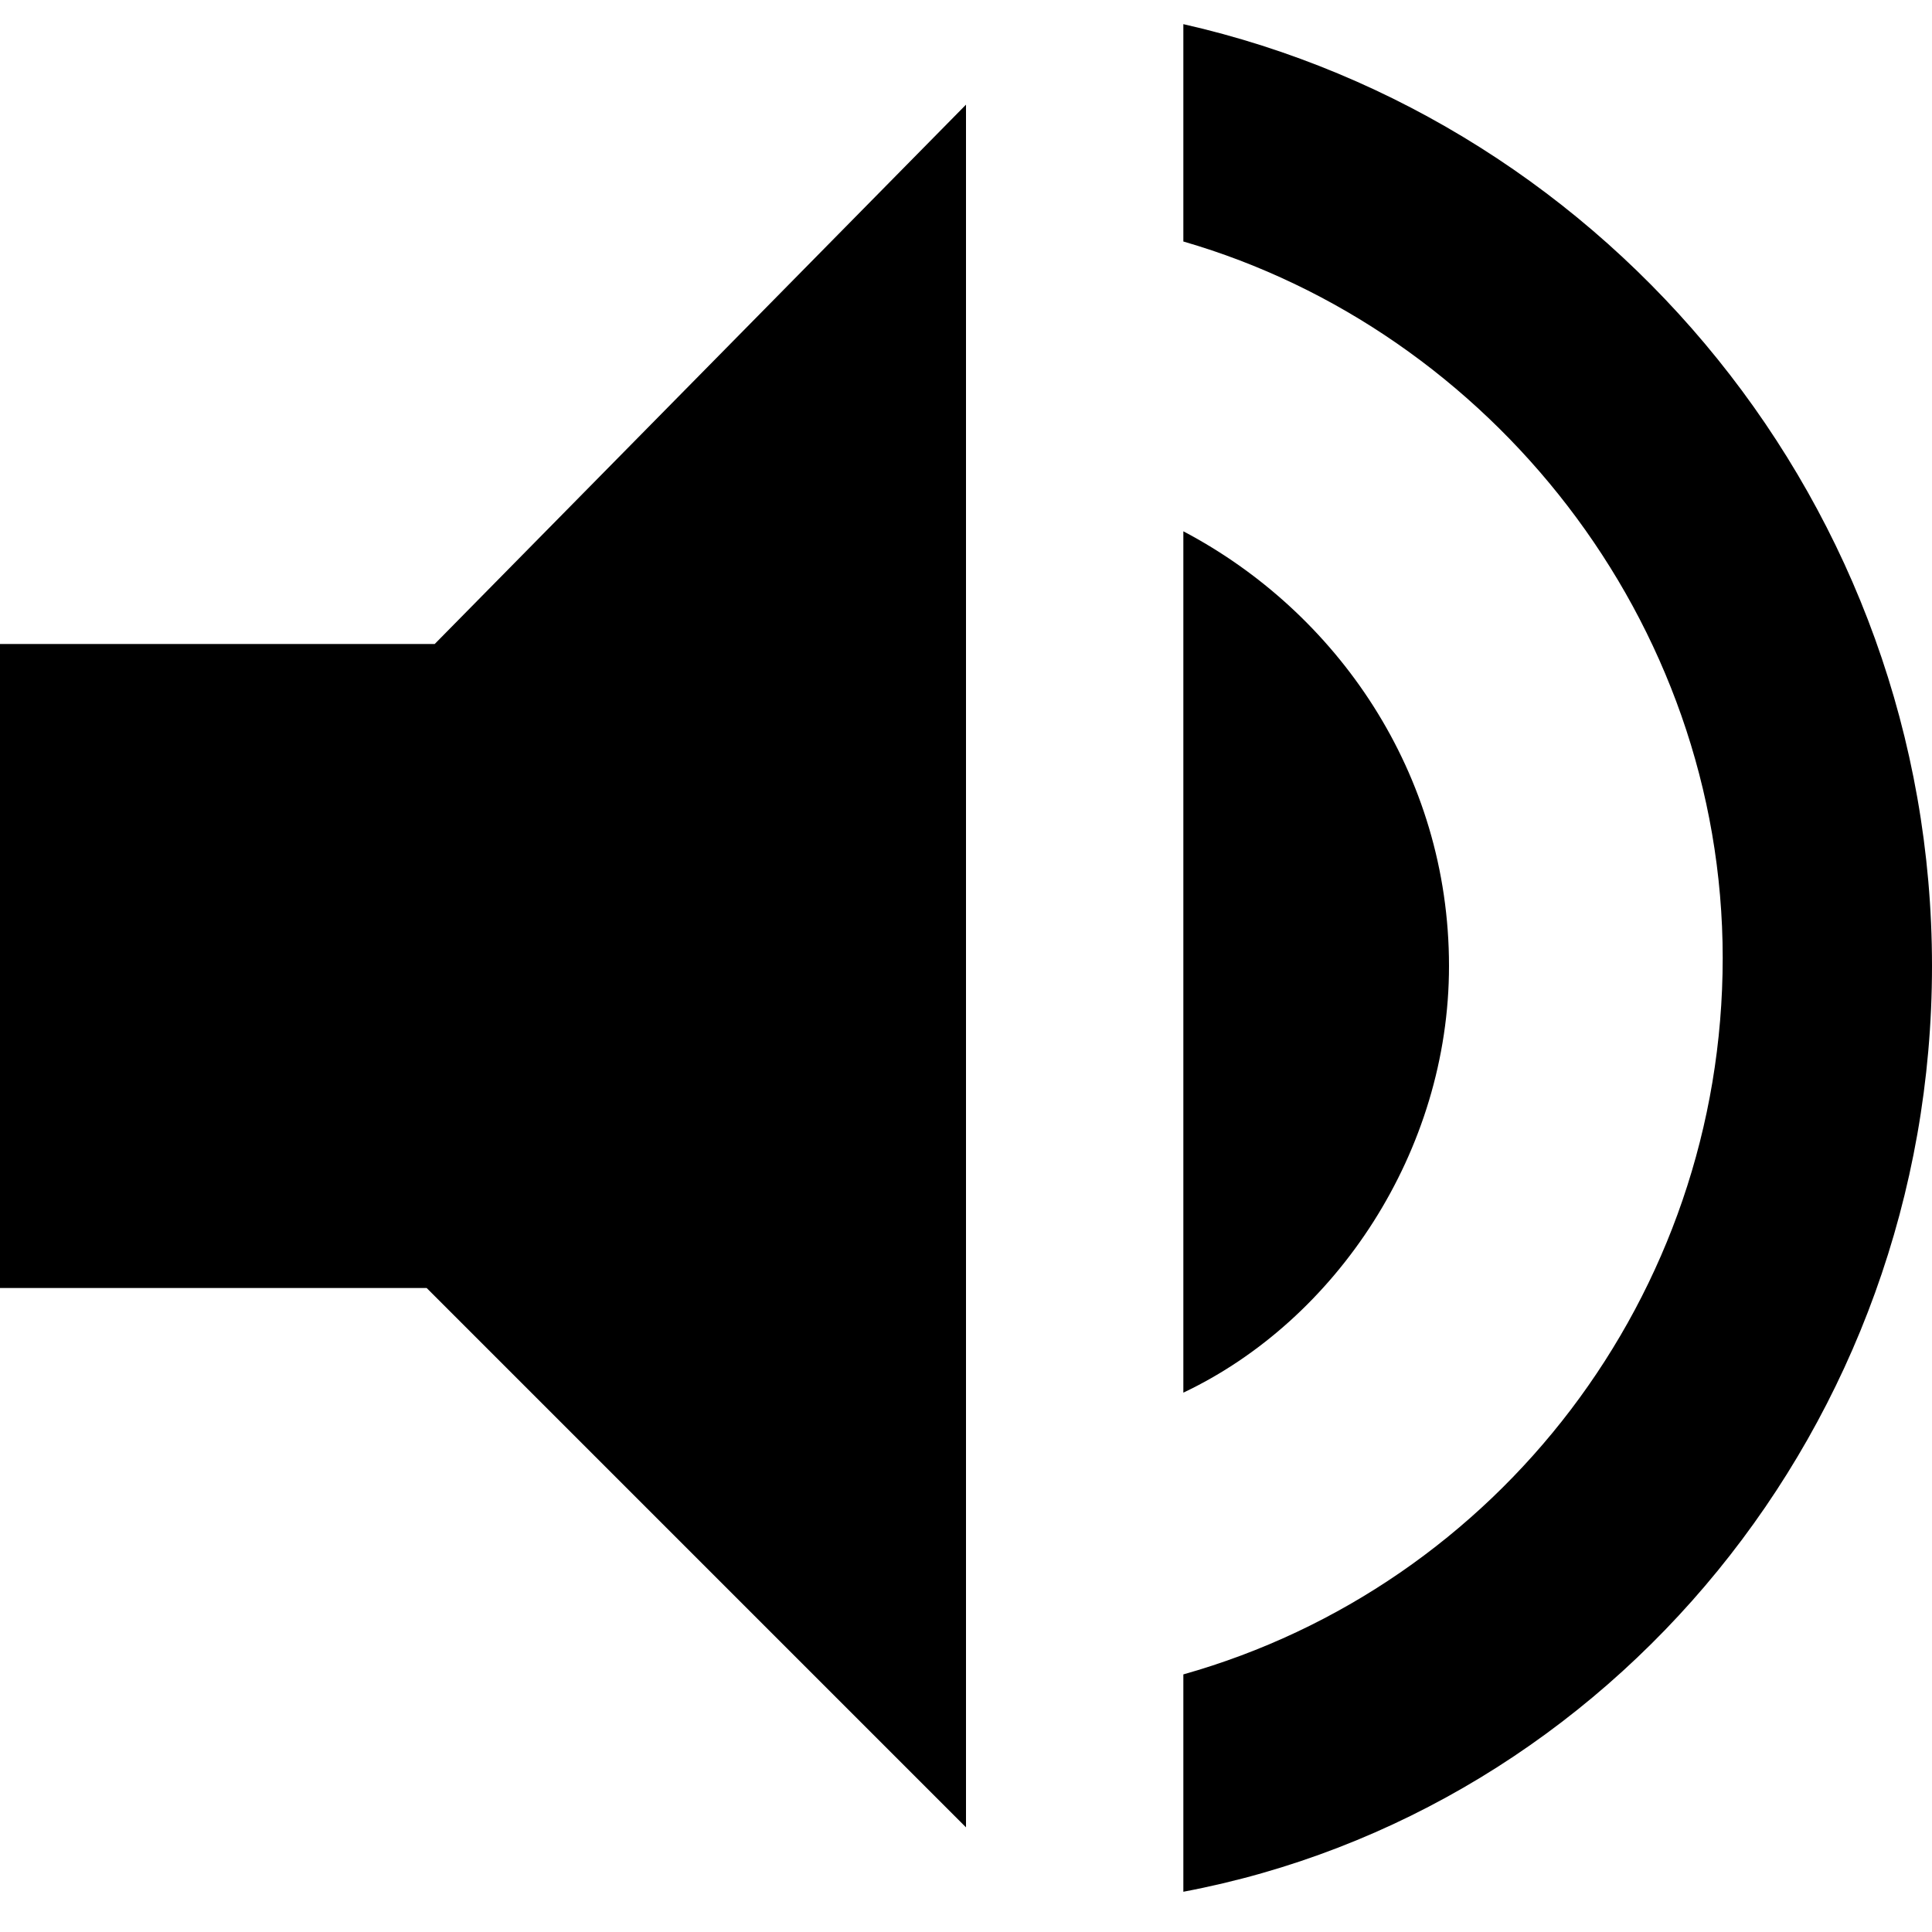
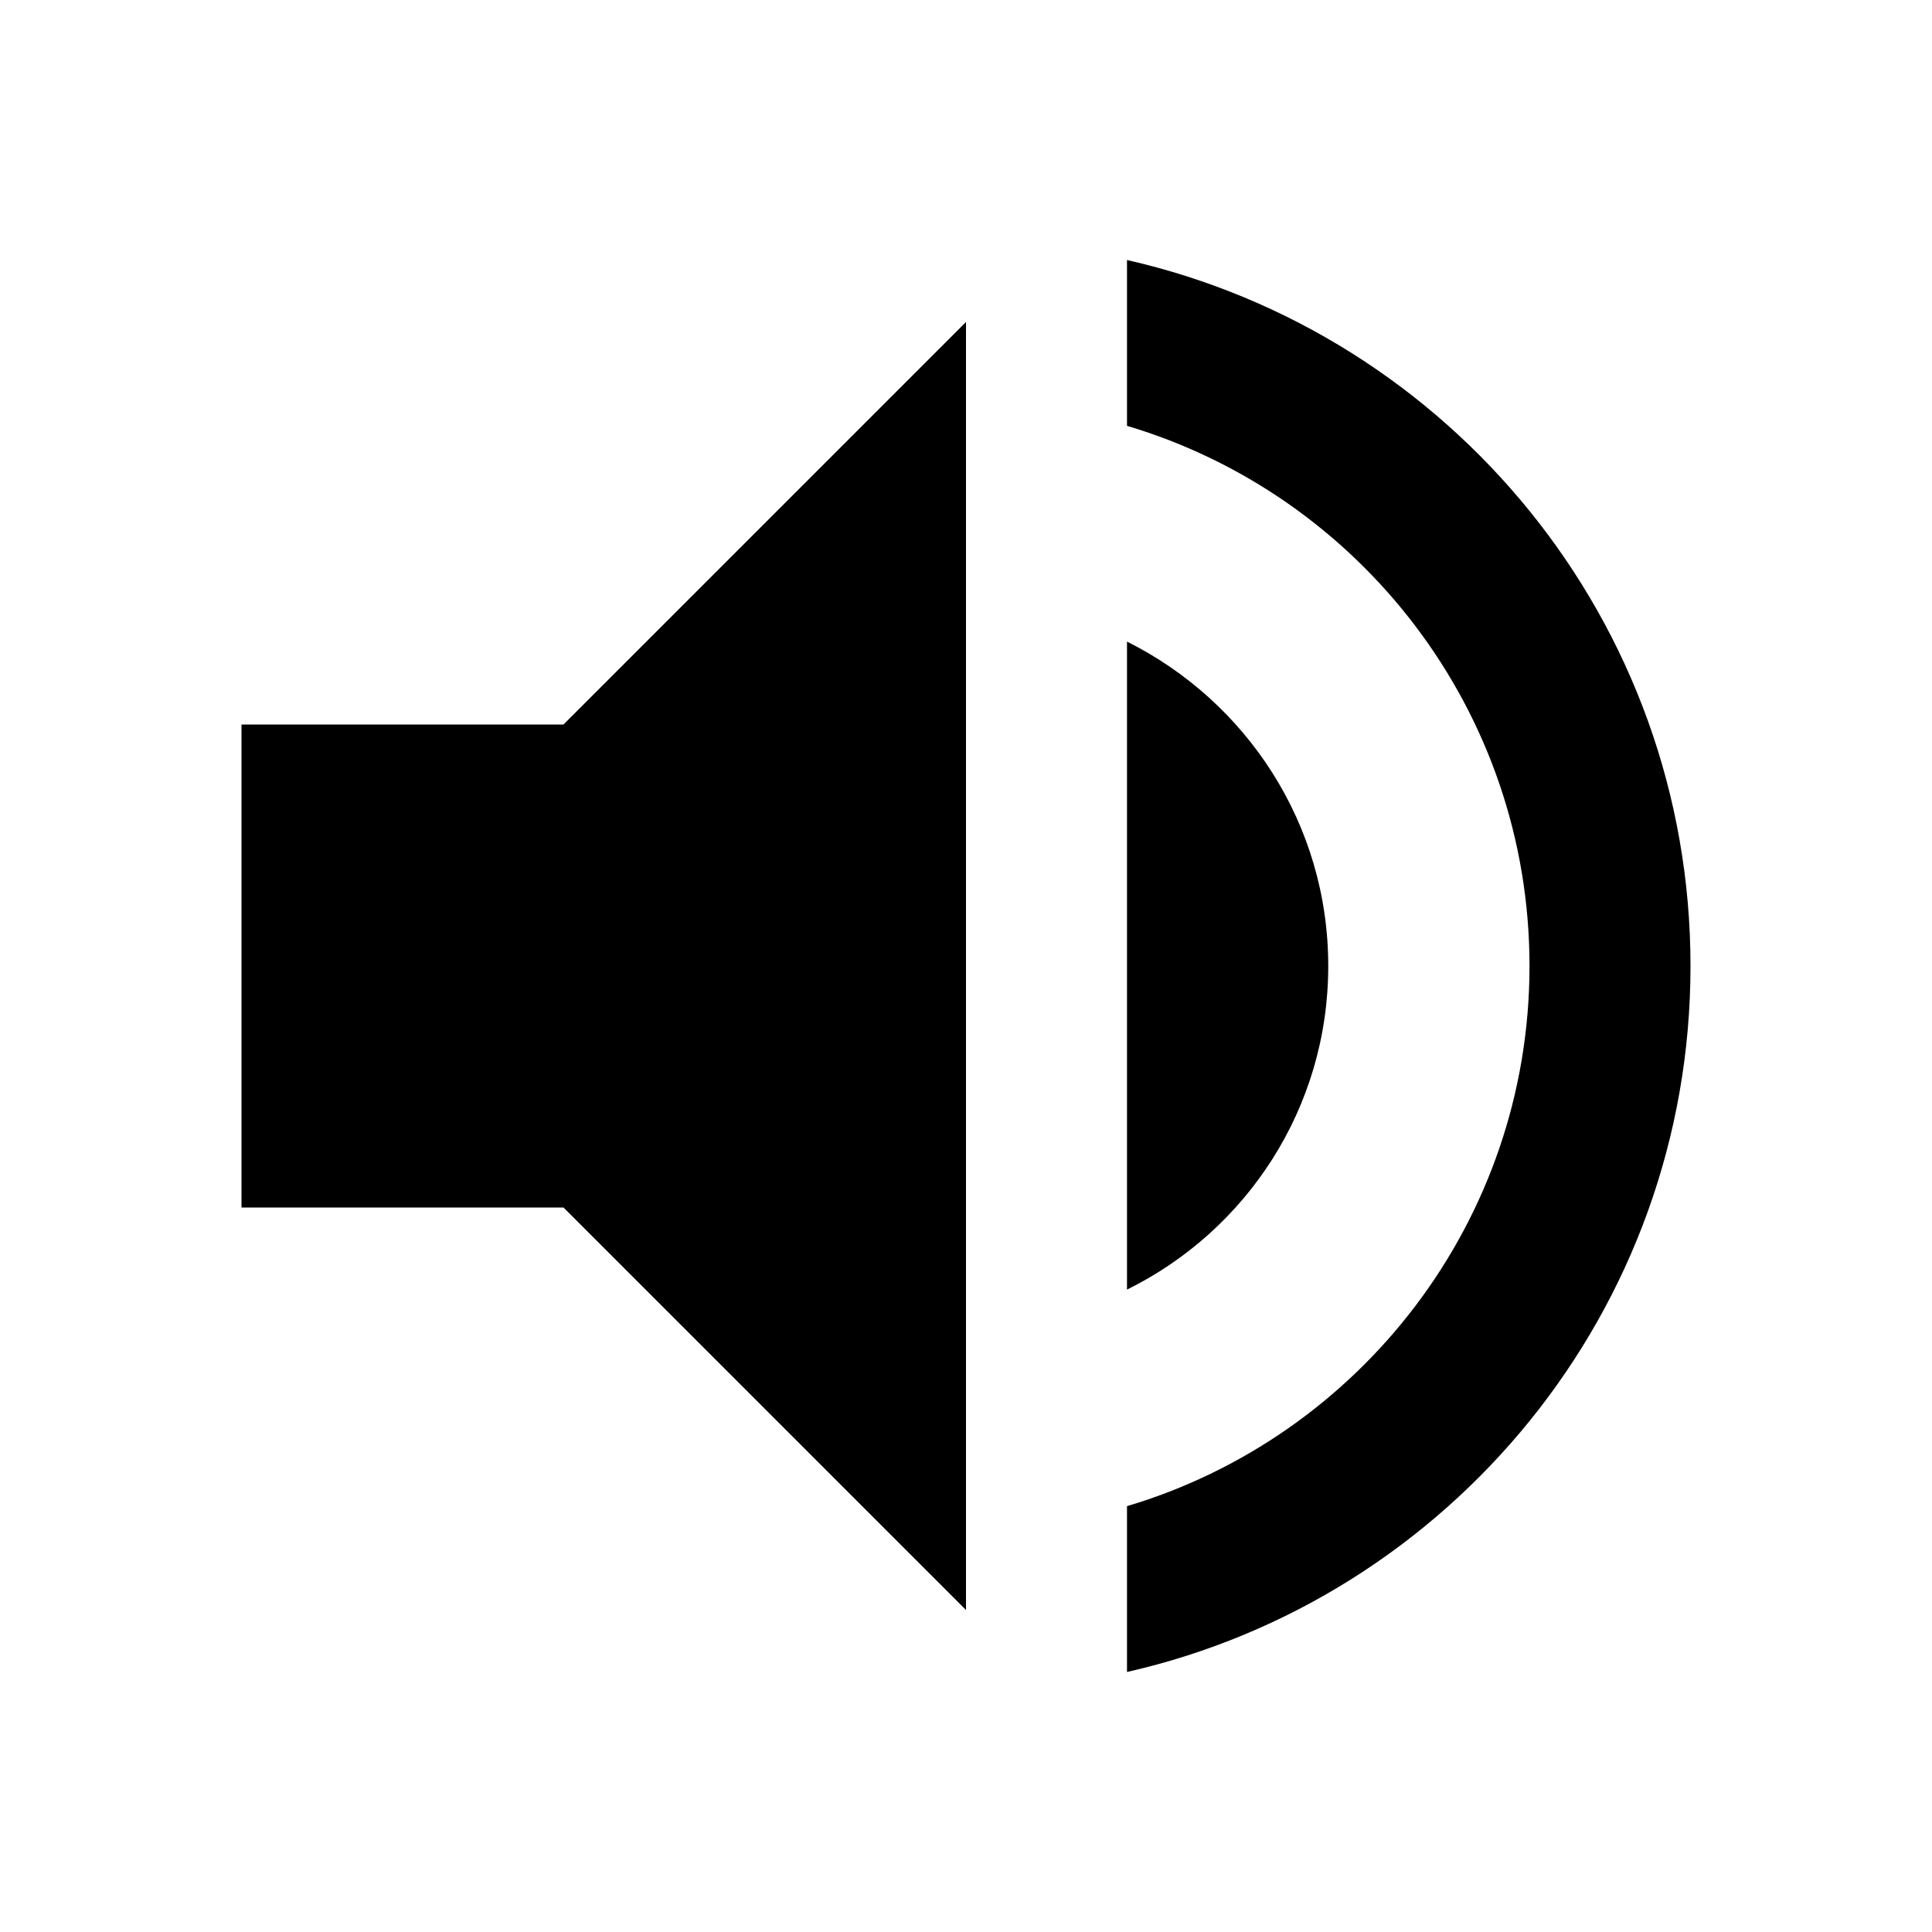
- <svg xmlns="http://www.w3.org/2000/svg" version="1.1" id="Layer_1" x="0px" y="0px" viewBox="0 0 24 24" style="enable-background:new 0 0 24 24;" xml:space="preserve">
-   <style type="text/css">
- 	.st0{fill:none;}
- </style>
-   <path d="M0,8v8h5.3l6.7,6.7V1.3L5.4,8H0z M18,12c0-2.4-1.4-4.4-3.3-5.4v10.7C16.6,16.4,18,14.3,18,12z M14.7,0.3V3  c3.8,1.1,6.7,4.7,6.7,8.9s-2.8,7.8-6.7,8.9v2.7C20,22.5,24,17.7,24,12S20,1.5,14.7,0.3z" />
-   <path class="st0" d="M0,0h24v24H0V0z" />
+ <svg xmlns="http://www.w3.org/2000/svg" height="24" viewBox="0 0 24 24" width="24">
+   <path d="M0 0h24v24H0z" fill="none" />
+   <path d="M3 9v6h4l5 5V4L7 9H3zm13.5 3c0-1.77-1.02-3.29-2.5-4.03v8.05c1.48-.73 2.5-2.25 2.5-4.02zM14 3.23v2.06c2.89.86 5 3.54 5 6.71s-2.11 5.85-5 6.71v2.06c4.01-.91 7-4.49 7-8.77s-2.99-7.86-7-8.77z" />
</svg>
